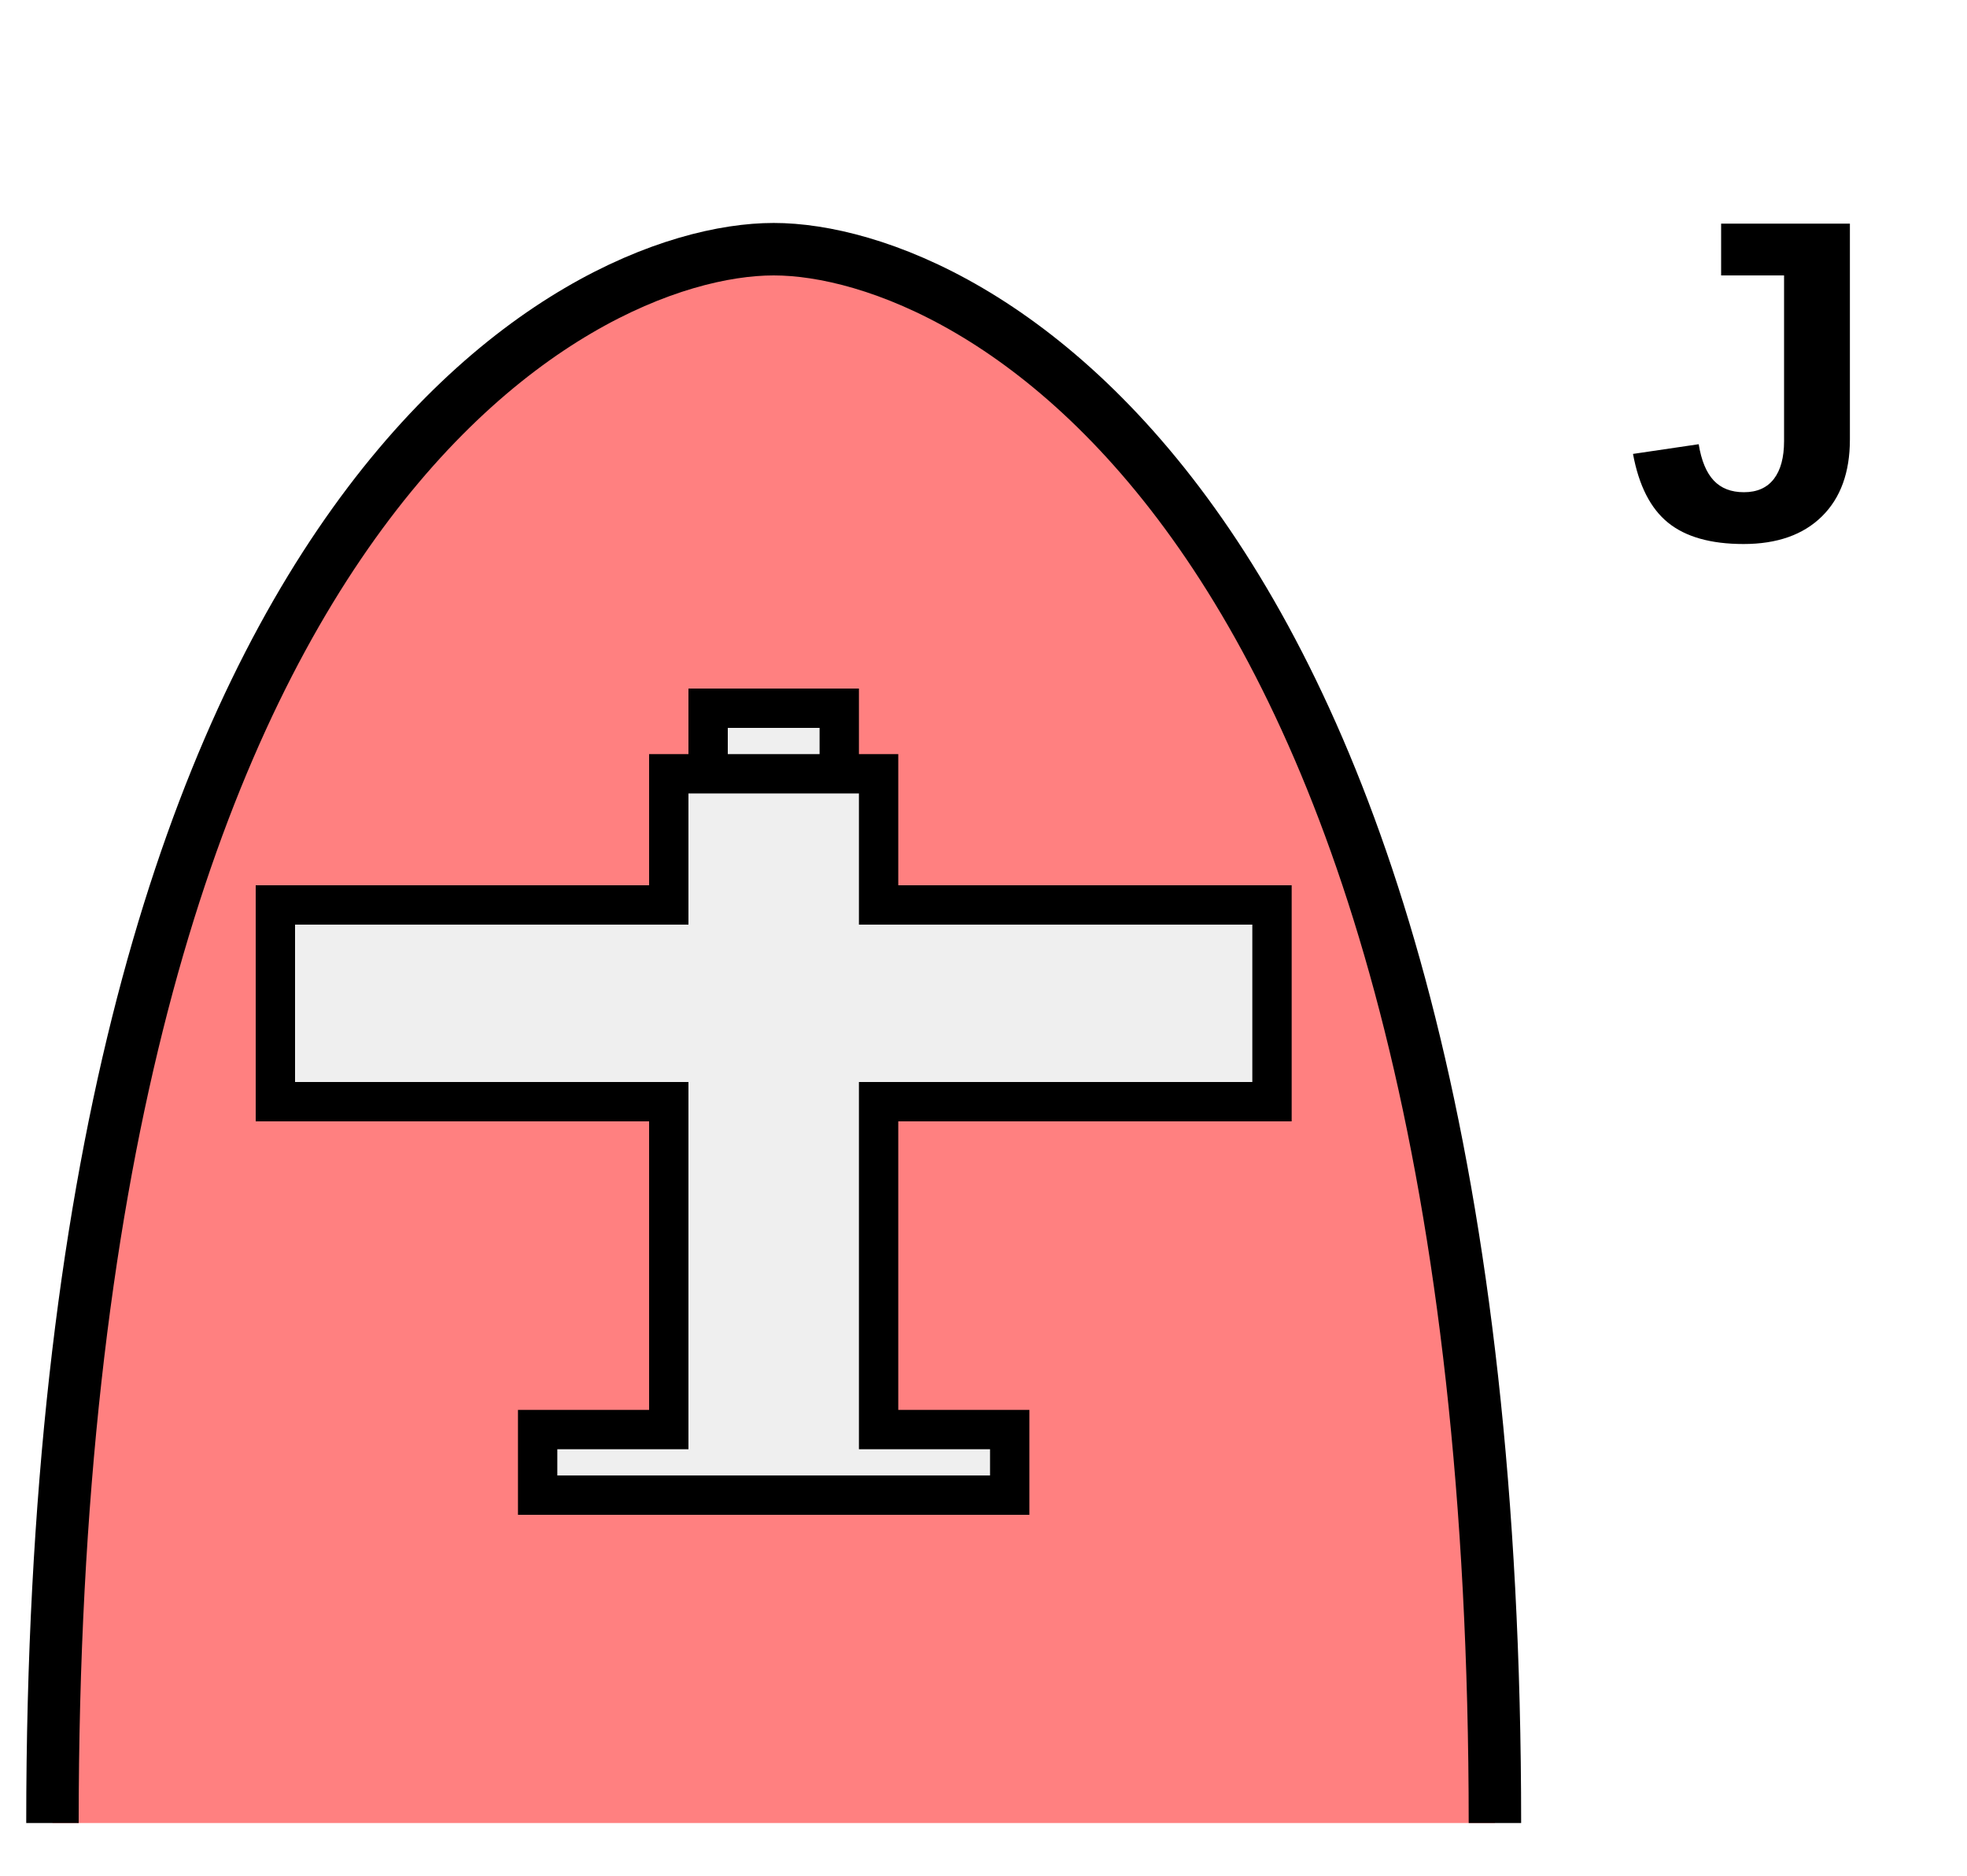
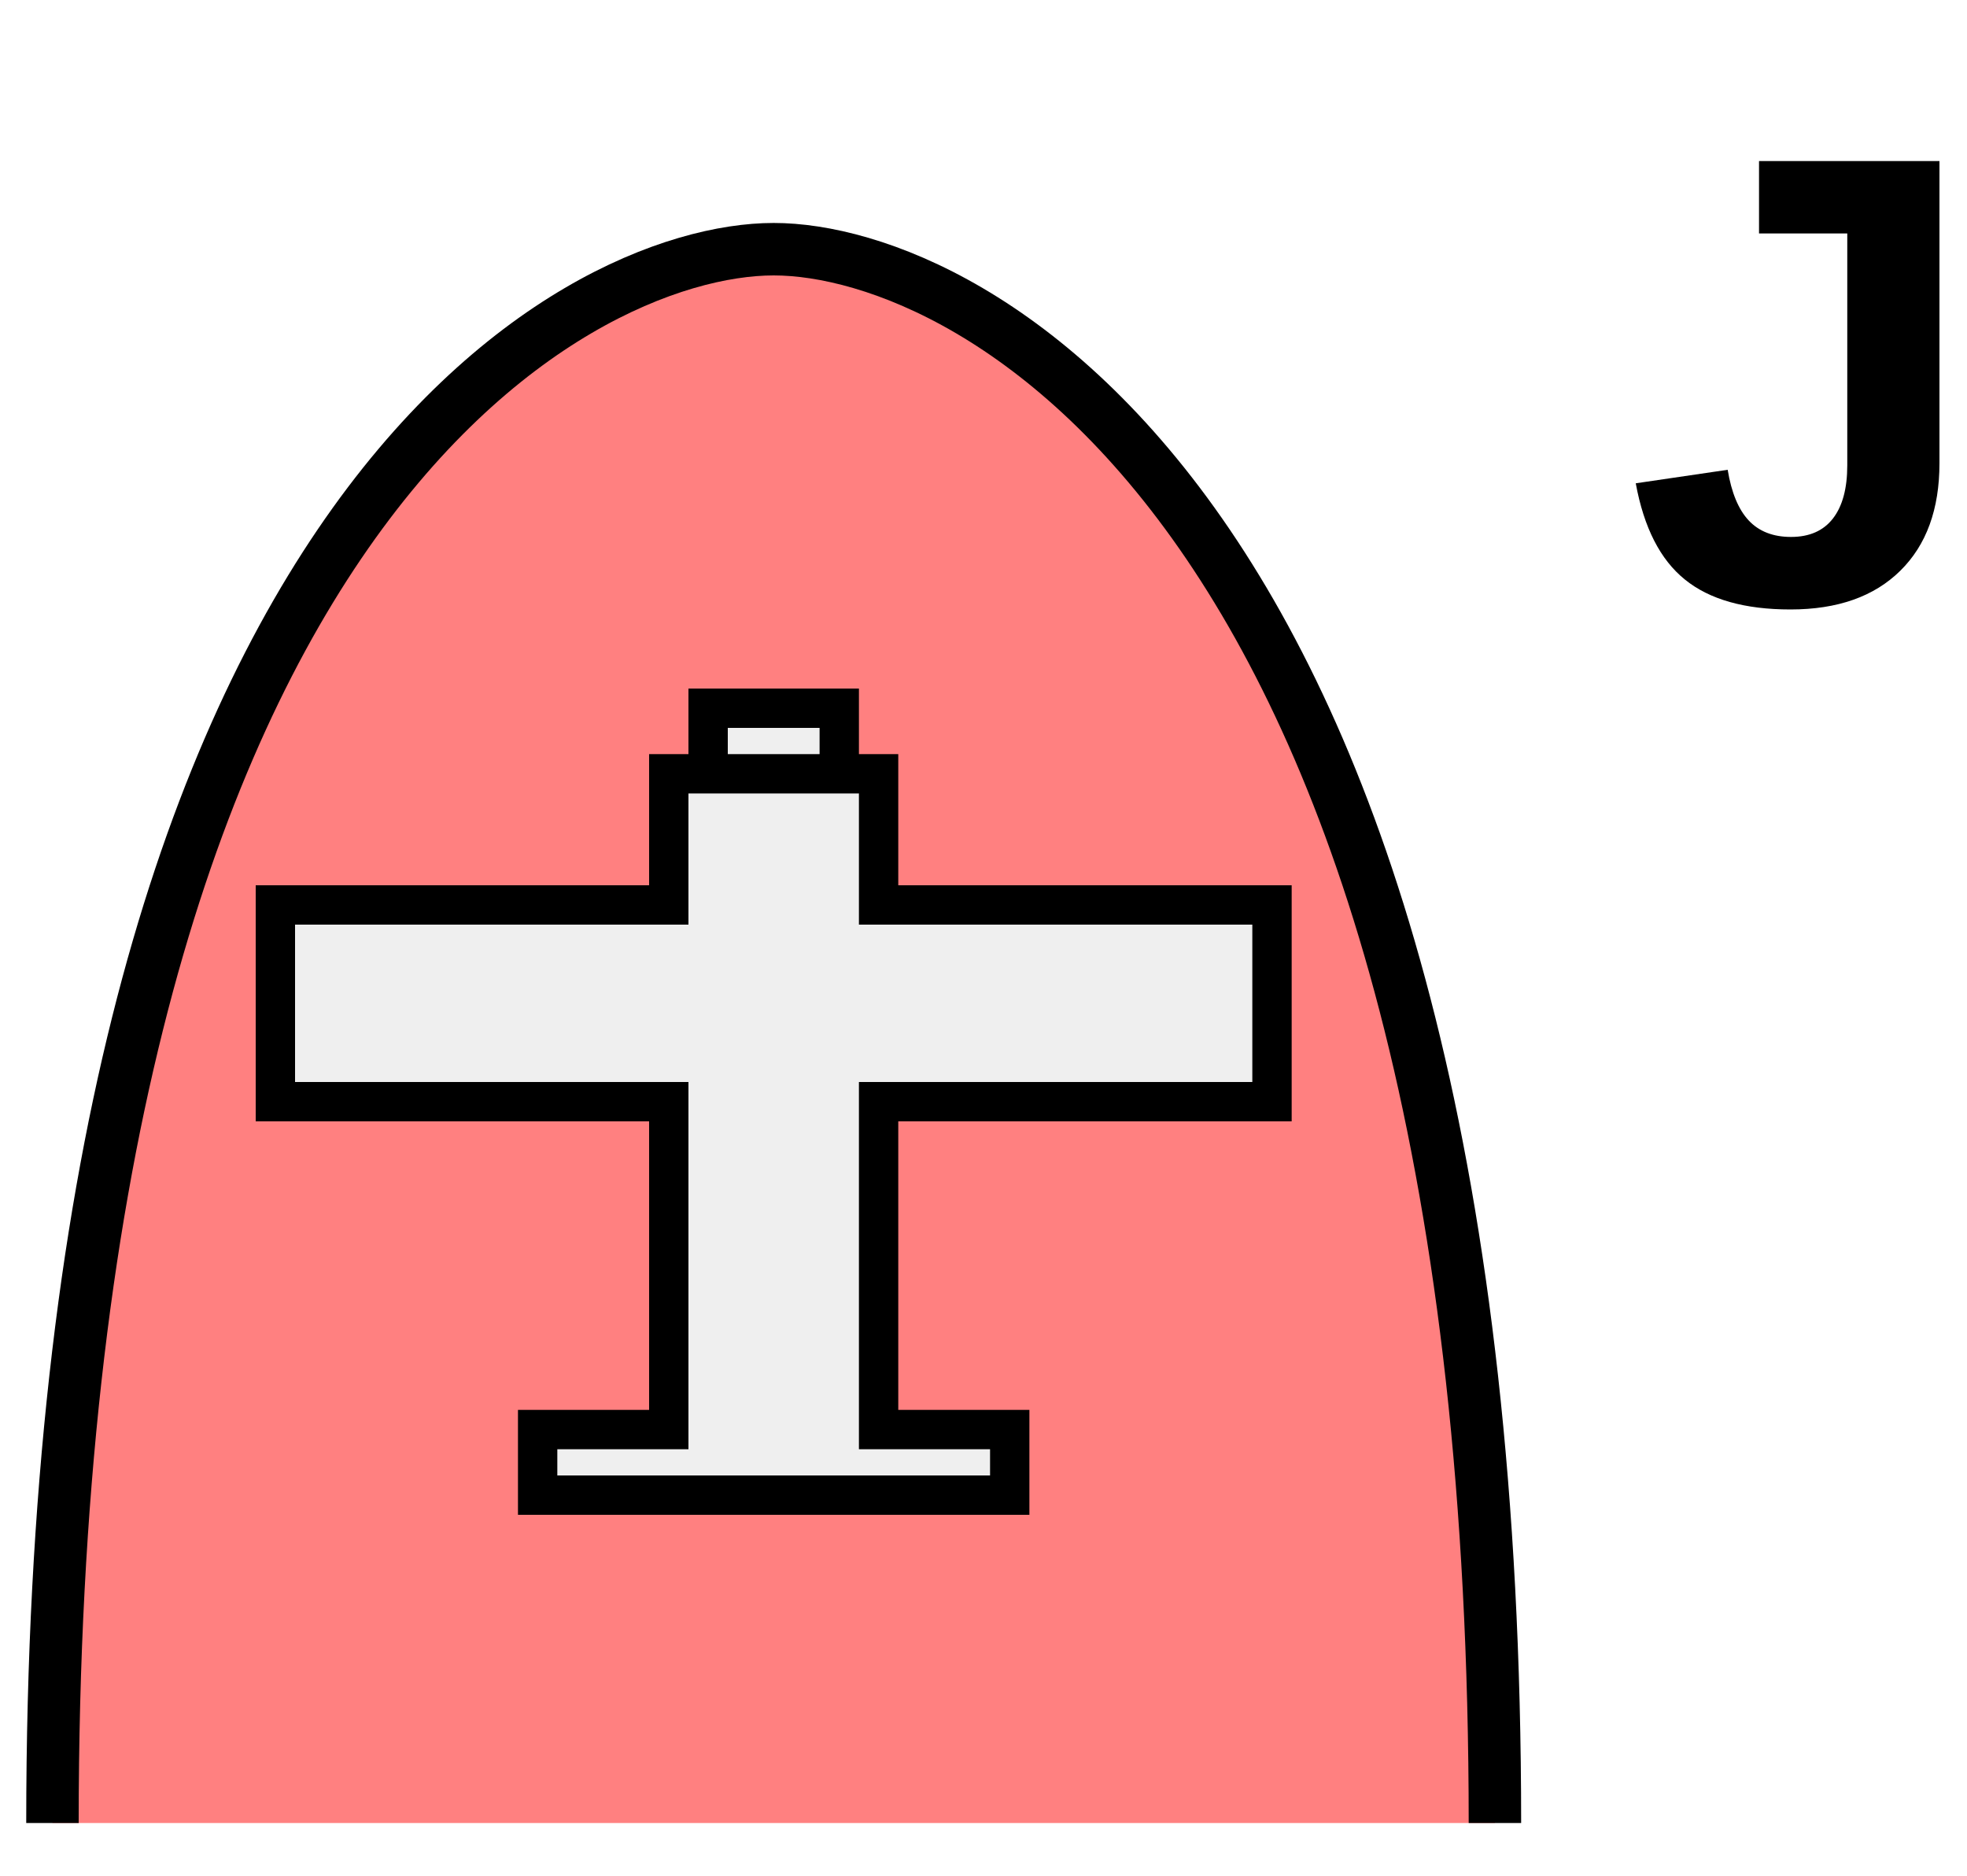
<svg xmlns="http://www.w3.org/2000/svg" version="1.2" baseProfile="tiny" width="52.5" height="50.05" viewBox="41 11 150 143">
  <path d="M 155,150 C 155,50 115,30 100,30 85,30 45,50 45,150" stroke-width="4" stroke="black" fill="rgb(255,128,128)" fill-opacity="1" />
  <path d="M62,80 l30,0 0,-10 16,0 0,10 30,0 0,15 -30,0 0,25 10,0 0,5 -36,0 0,-5 10,0 0,-25 -30,0 Z M95,70 l0,-5 10,0 0,5" stroke-width="3" stroke="black" fill="rgb(239, 239, 239)" />
-   <path d="M173.96 52.48L173.96 52.48Q170.21 52.48 168.20 50.85Q166.20 49.23 165.53 45.61L165.53 45.61L170.54 44.87Q170.84 46.73 171.68 47.63Q172.52 48.53 173.99 48.53L173.99 48.53Q175.49 48.53 176.27 47.52Q177.05 46.51 177.05 44.63L177.05 44.63L177.05 32.00L172.25 32.00L172.25 28.05L182.07 28.05L182.07 44.51Q182.07 48.27 179.94 50.37Q177.80 52.48 173.96 52.48Z" stroke="none" fill="black" />
+   <path d="M177.54 57.47L177.54 57.47Q172.30 57.47 169.49 55.19Q166.67 52.92 165.74 47.85L165.74 47.85L172.75 46.82Q173.18 49.43 174.35 50.68Q175.53 51.94 177.58 51.94L177.58 51.94Q179.69 51.94 180.78 50.53Q181.87 49.12 181.87 46.48L181.87 46.48L181.87 28.80L175.14 28.80L175.14 23.28L188.90 23.28L188.90 46.32Q188.90 51.58 185.91 54.52Q182.92 57.47 177.54 57.47Z" stroke="none" fill="black" />
</svg>
